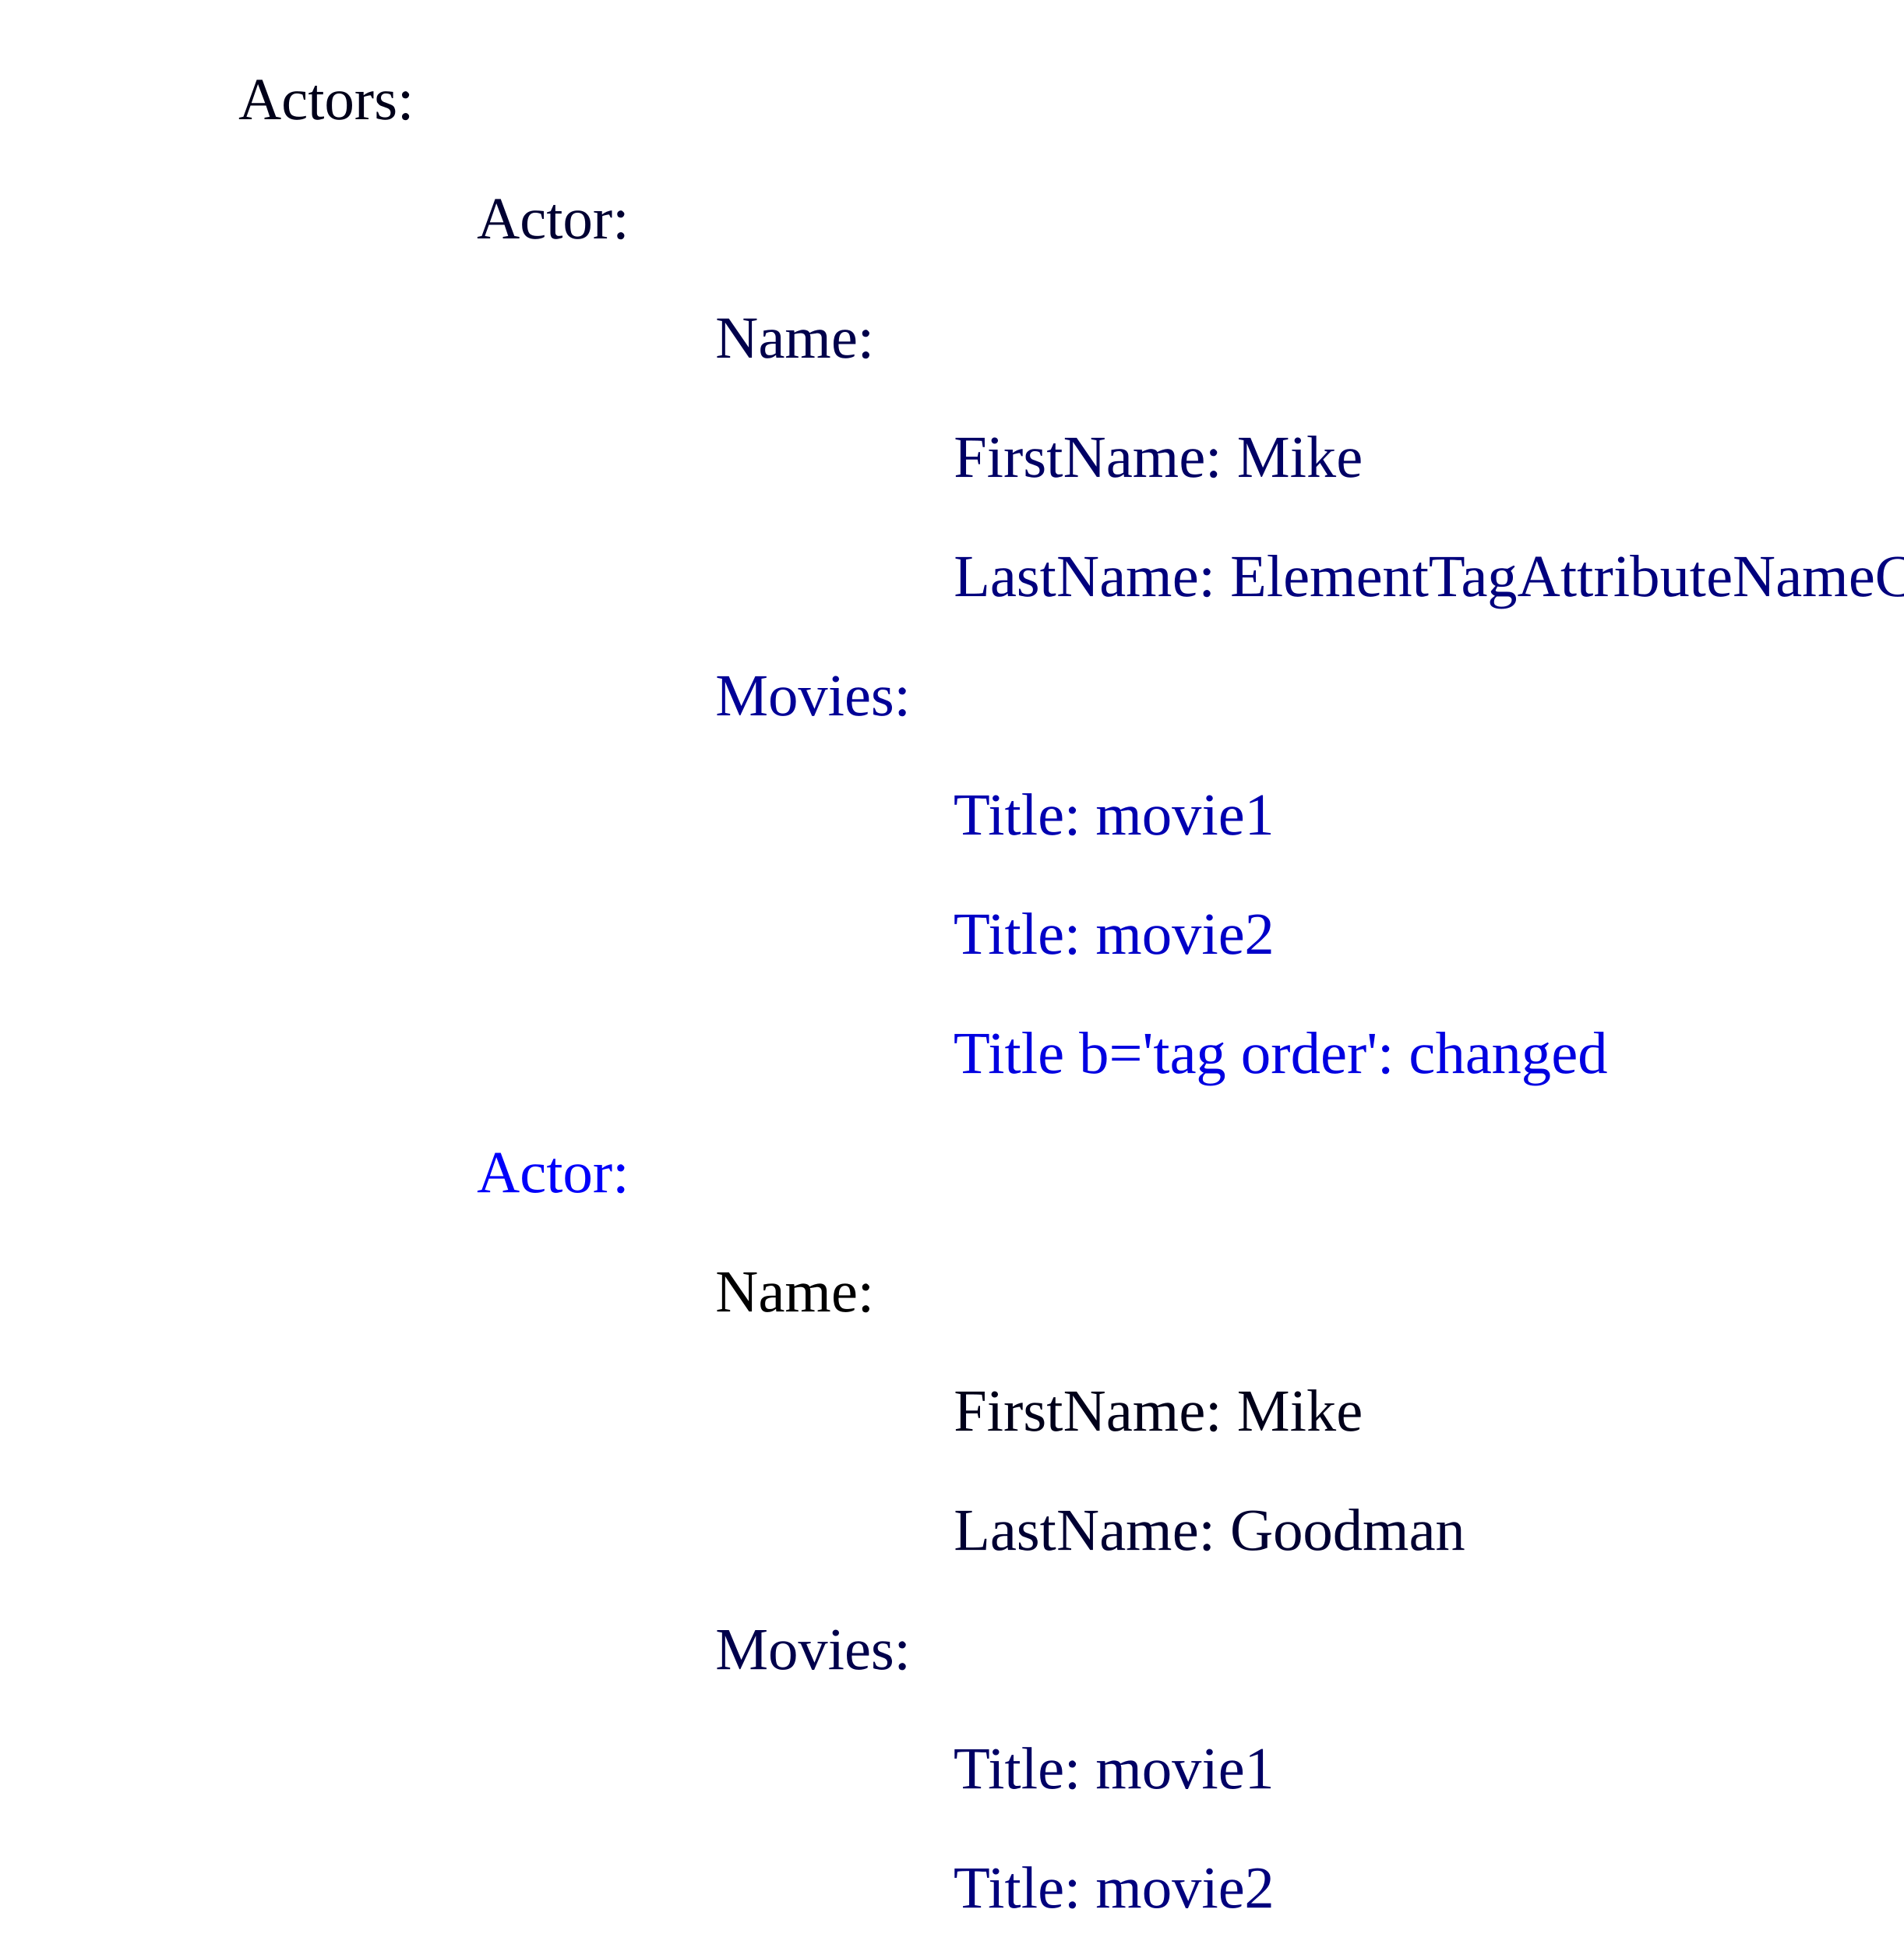
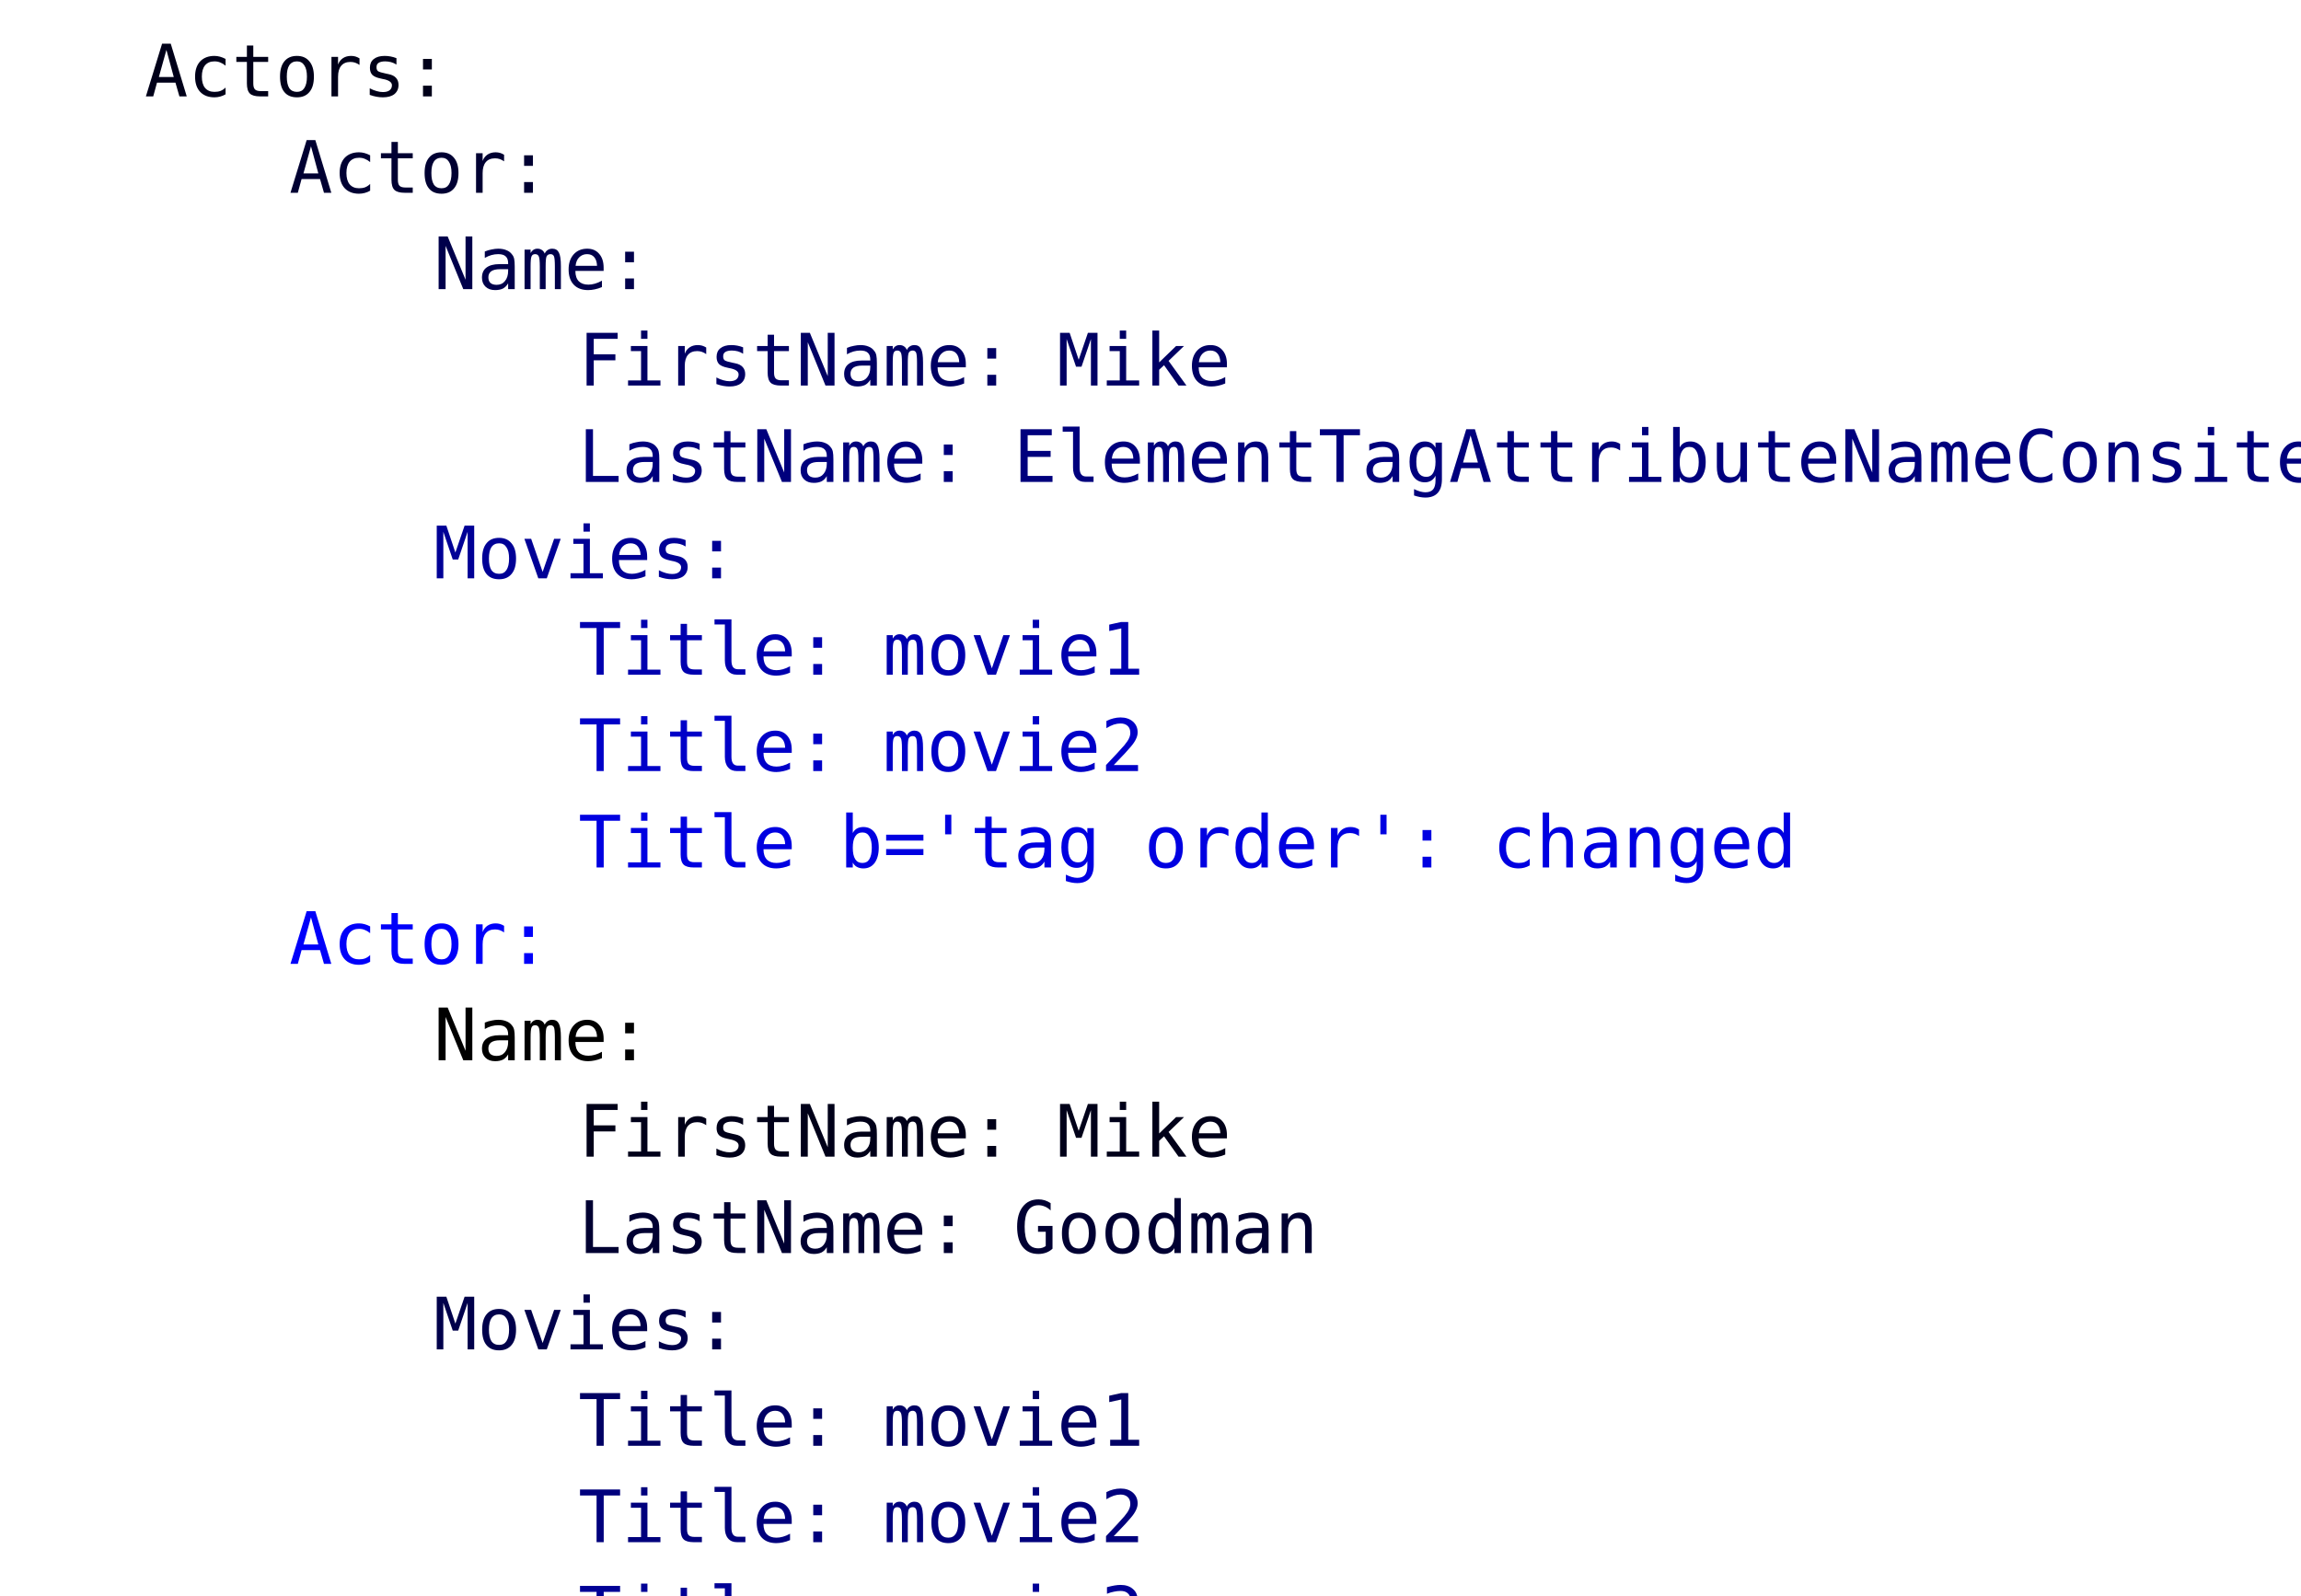
<svg xmlns="http://www.w3.org/2000/svg" baseProfile="full" height="100%" version="1.1" width="100%">
  <defs />
-   <text fill="rgb(0,0,25)" font-size="25%" x="12.0" y="6.0">Actors:  
+   <text fill="rgb(0,0,25)" font-family="Consolas" font-size="6" x="12.0" y="8.0">Actors:  
</text>
-   <text fill="rgb(0,0,50)" font-size="25%" x="24.0" y="12.0">Actor:  
+   <text fill="rgb(0,0,50)" font-family="Consolas" font-size="6" x="24.0" y="16.0">Actor:  
</text>
-   <text fill="rgb(0,0,75)" font-size="25%" x="36.0" y="18.0">Name:  
+   <text fill="rgb(0,0,75)" font-family="Consolas" font-size="6" x="36.0" y="24.0">Name:  
</text>
-   <text fill="rgb(0,0,100)" font-size="25%" x="48.0" y="24.0">FirstName: Mike</text>
-   <text fill="rgb(0,0,125)" font-size="25%" x="48.0" y="30.0">LastName: ElementTagAttributeNameConsitency</text>
-   <text fill="rgb(0,0,150)" font-size="25%" x="36.0" y="36.0">Movies:  
+   <text fill="rgb(0,0,100)" font-family="Consolas" font-size="6" x="48.0" y="32.0">FirstName: Mike</text>
+   <text fill="rgb(0,0,125)" font-family="Consolas" font-size="6" x="48.0" y="40.0">LastName: ElementTagAttributeNameConsitency</text>
+   <text fill="rgb(0,0,150)" font-family="Consolas" font-size="6" x="36.0" y="48.0">Movies:  
</text>
-   <text fill="rgb(0,0,175)" font-size="25%" x="48.0" y="42.0">Title: 
+   <text fill="rgb(0,0,175)" font-family="Consolas" font-size="6" x="48.0" y="56.0">Title: 
movie1
</text>
-   <text fill="rgb(0,0,200)" font-size="25%" x="48.0" y="48.0">Title: movie2</text>
-   <text fill="rgb(0,0,225)" font-size="25%" x="48.0" y="54.0">Title b='tag order': changed</text>
-   <text fill="rgb(0,0,250)" font-size="25%" x="24.0" y="60.0">Actor:  
+   <text fill="rgb(0,0,200)" font-family="Consolas" font-size="6" x="48.0" y="64.0">Title: movie2</text>
+   <text fill="rgb(0,0,225)" font-family="Consolas" font-size="6" x="48.0" y="72.0">Title b='tag order': changed</text>
+   <text fill="rgb(0,0,250)" font-family="Consolas" font-size="6" x="24.0" y="80.0">Actor:  
</text>
-   <text fill="rgb(0,0,0)" font-size="25%" x="36.0" y="66.0">Name:  
+   <text fill="rgb(0,0,0)" font-family="Consolas" font-size="6" x="36.0" y="88.0">Name:  
</text>
-   <text fill="rgb(0,0,25)" font-size="25%" x="48.0" y="72.0">FirstName: 
+   <text fill="rgb(0,0,25)" font-family="Consolas" font-size="6" x="48.0" y="96.0">FirstName: 
Mike
</text>
-   <text fill="rgb(0,0,50)" font-size="25%" x="48.0" y="78.0">LastName: Goodman</text>
-   <text fill="rgb(0,0,75)" font-size="25%" x="36.0" y="84.0">Movies:  
+   <text fill="rgb(0,0,50)" font-family="Consolas" font-size="6" x="48.0" y="104.0">LastName: Goodman</text>
+   <text fill="rgb(0,0,75)" font-family="Consolas" font-size="6" x="36.0" y="112.0">Movies:  
</text>
-   <text fill="rgb(0,0,100)" font-size="25%" x="48.0" y="90.0">Title: movie1</text>
-   <text fill="rgb(0,0,125)" font-size="25%" x="48.0" y="96.0">Title: movie2</text>
-   <text fill="rgb(0,0,150)" font-size="25%" x="48.0" y="102.0">Title: movie3</text>
+   <text fill="rgb(0,0,100)" font-family="Consolas" font-size="6" x="48.0" y="120.0">Title: movie1</text>
+   <text fill="rgb(0,0,125)" font-family="Consolas" font-size="6" x="48.0" y="128.0">Title: movie2</text>
+   <text fill="rgb(0,0,150)" font-family="Consolas" font-size="6" x="48.0" y="136.0">Title: movie3</text>
</svg>
